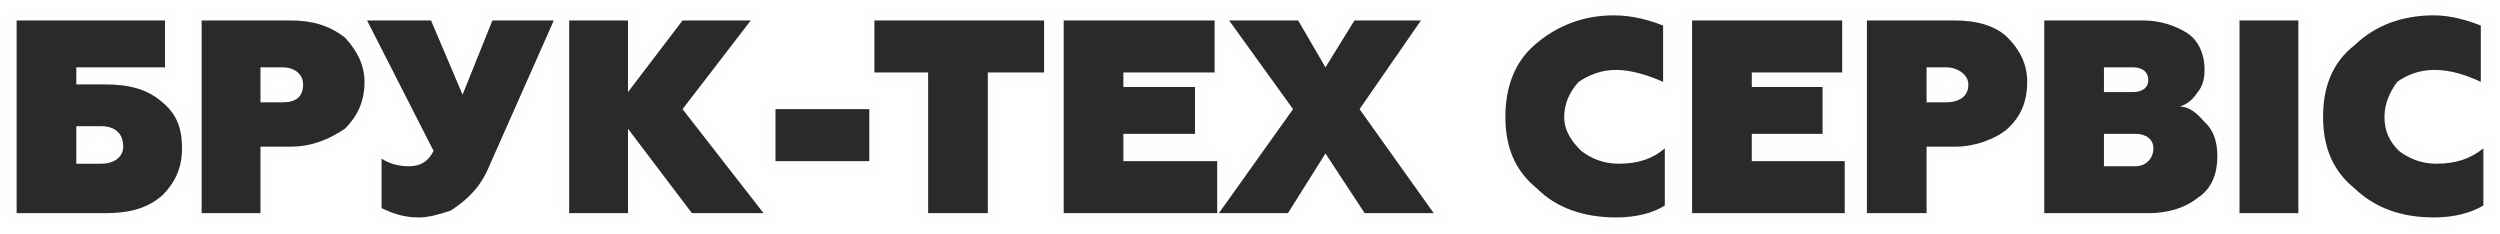
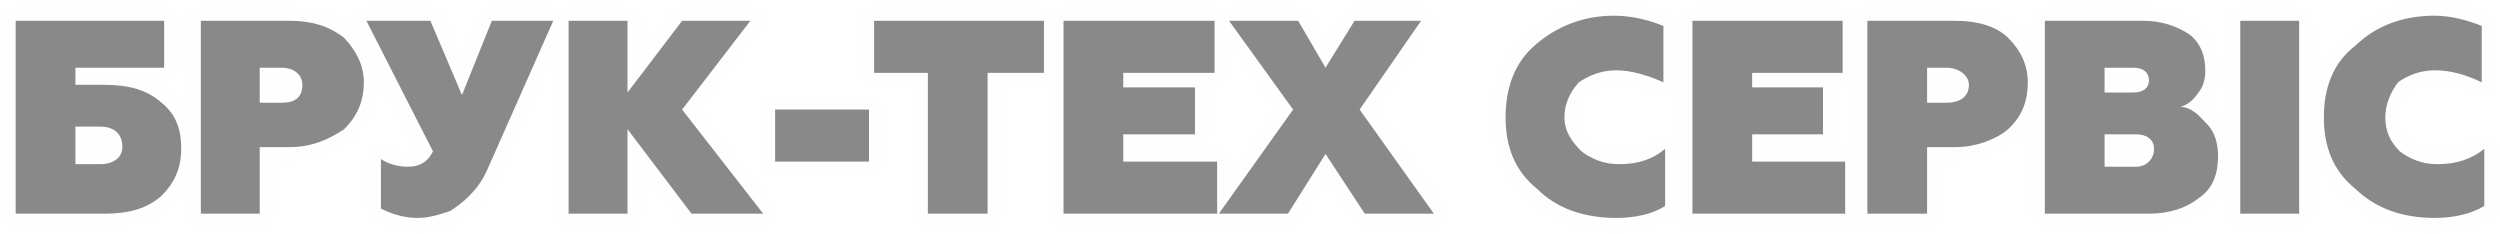
- <svg xmlns="http://www.w3.org/2000/svg" xml:space="preserve" width="2932px" height="274px" version="1.1" shape-rendering="geometricPrecision" text-rendering="geometricPrecision" image-rendering="optimizeQuality" fill-rule="evenodd" clip-rule="evenodd" viewBox="0 0 2929 274">
+ <svg xmlns="http://www.w3.org/2000/svg" xml:space="preserve" width="775.168mm" height="72.434mm" version="1.1" style="shape-rendering:geometricPrecision; text-rendering:geometricPrecision; image-rendering:optimizeQuality; fill-rule:evenodd; clip-rule:evenodd" viewBox="0 0 77517 7243">
+   <defs>
+     <style type="text/css">
+    
+     .str0 {stroke:#FEFEFE;stroke-width:972.761;stroke-linecap:round;stroke-linejoin:round}
+     .fil0 {fill:#898989}
+     .fil1 {fill:#898989;fill-rule:nonzero}
+    
+   </style>
+   </defs>
  <g id="Слой_x0020_1">
    <g id="_766308272">
-       <path fill="none" stroke="#FEFEFE" stroke-width="36.766" stroke-linecap="round" stroke-linejoin="round" d="M117 148c17,0 26,9 26,24 0,11 -9,20 -26,20l-29 0 0 -44 29 0zm5 102c29,0 50,-6 67,-21 14,-14 23,-31 23,-55 0,-23 -6,-40 -23,-54 -17,-15 -38,-21 -67,-21l-34 0 0 -20 104 0 0 -55 -174 0 0 226 104 0zm182 -171l26 0c15,0 24,9 24,20 0,15 -9,21 -24,21l-26 0 0 -41 0 0zm-69 171l69 0 0 -78 35 0c26,0 46,-9 64,-21 14,-14 23,-31 23,-55 0,-20 -9,-37 -23,-52 -18,-14 -38,-20 -64,-20l-104 0 0 226zm254 5c12,0 23,-3 38,-8 14,-9 32,-23 43,-47l78 -176 -72 0 -35 87 -37 -87 -75 0 78 153c-6,12 -15,18 -29,18 -12,0 -23,-3 -32,-9l0 58c12,6 26,11 43,11l0 0zm246 -104l75 99 84 0 -95 -122 80 -104 -80 0 -64 84 0 -84 -69 0 0 226 69 0 0 -99 0 0zm283 -23l-110 0 0 61 110 0 0 -61zm69 -43l0 165 70 0 0 -165 66 0 0 -61 -199 0 0 61 63 0zm339 104l-110 0 0 -32 84 0 0 -55 -84 0 0 -17 107 0 0 -61 -177 0 0 226 180 0 0 -61zm89 -61l-87 122 81 0 44 -70 46 70 81 0 -87 -122 72 -104 -78 0 -34 55 -32 -55 -81 0 75 104 0 0zm379 127c23,0 43,-5 57,-14l0 -67c-14,12 -31,18 -54,18 -18,0 -32,-6 -44,-15 -11,-11 -20,-23 -20,-40 0,-15 6,-29 17,-41 12,-8 26,-14 44,-14 17,0 37,6 55,14l0 -66c-15,-6 -35,-12 -58,-12 -35,0 -67,12 -93,35 -23,20 -34,49 -34,84 0,35 11,63 37,84 23,23 55,34 93,34l0 0 0 0zm268 -66l-109 0 0 -32 83 0 0 -55 -83 0 0 -17 106 0 0 -61 -176 0 0 226 179 0 0 -61zm96 -110l23 0c14,0 26,9 26,20 0,15 -12,21 -26,21l-23 0 0 -41 0 0zm-70 171l70 0 0 -78 34 0c23,0 47,-9 61,-21 15,-14 23,-31 23,-55 0,-20 -8,-37 -23,-52 -14,-14 -37,-20 -61,-20l-104 0 0 226zm312 -171c12,0 18,6 18,15 0,8 -6,14 -18,14l-34 0 0 -29 34 0zm3 78c12,0 21,6 21,17 0,12 -9,21 -21,21l-37 0 0 -38 37 0 0 0zm15 93c23,0 43,-6 58,-18 17,-11 23,-29 23,-49 0,-14 -3,-29 -15,-40 -8,-9 -17,-18 -29,-18 9,-3 15,-8 21,-17 5,-6 8,-14 8,-26 0,-20 -8,-35 -20,-43 -14,-9 -32,-15 -52,-15l-116 0 0 226 122 0zm176 -226l-69 0 0 226 69 0 0 -226zm159 231c23,0 43,-5 58,-14l0 -67c-15,12 -32,18 -55,18 -18,0 -32,-6 -44,-15 -11,-11 -17,-23 -17,-40 0,-15 6,-29 15,-41 11,-8 26,-14 43,-14 20,0 38,6 55,14l0 -66c-15,-6 -35,-12 -55,-12 -38,0 -69,12 -93,35 -26,20 -37,49 -37,84 0,35 11,63 37,84 24,23 55,34 93,34l0 0 0 0z" />
-       <path id="_1" fill="#2B2A29" fill-rule="nonzero" d="M117 148c17,0 26,9 26,24 0,11 -9,20 -26,20l-29 0 0 -44 29 0zm5 102c29,0 50,-6 67,-21 14,-14 23,-31 23,-55 0,-23 -6,-40 -23,-54 -17,-15 -38,-21 -67,-21l-34 0 0 -20 104 0 0 -55 -174 0 0 226 104 0zm182 -171l26 0c15,0 24,9 24,20 0,15 -9,21 -24,21l-26 0 0 -41 0 0zm-69 171l69 0 0 -78 35 0c26,0 46,-9 64,-21 14,-14 23,-31 23,-55 0,-20 -9,-37 -23,-52 -18,-14 -38,-20 -64,-20l-104 0 0 226zm254 5c12,0 23,-3 38,-8 14,-9 32,-23 43,-47l78 -176 -72 0 -35 87 -37 -87 -75 0 78 153c-6,12 -15,18 -29,18 -12,0 -23,-3 -32,-9l0 58c12,6 26,11 43,11l0 0zm246 -104l75 99 84 0 -95 -122 80 -104 -80 0 -64 84 0 -84 -69 0 0 226 69 0 0 -99 0 0zm283 -23l-110 0 0 61 110 0 0 -61zm69 -43l0 165 70 0 0 -165 66 0 0 -61 -199 0 0 61 63 0zm339 104l-110 0 0 -32 84 0 0 -55 -84 0 0 -17 107 0 0 -61 -177 0 0 226 180 0 0 -61zm89 -61l-87 122 81 0 44 -70 46 70 81 0 -87 -122 72 -104 -78 0 -34 55 -32 -55 -81 0 75 104 0 0zm379 127c23,0 43,-5 57,-14l0 -67c-14,12 -31,18 -54,18 -18,0 -32,-6 -44,-15 -11,-11 -20,-23 -20,-40 0,-15 6,-29 17,-41 12,-8 26,-14 44,-14 17,0 37,6 55,14l0 -66c-15,-6 -35,-12 -58,-12 -35,0 -67,12 -93,35 -23,20 -34,49 -34,84 0,35 11,63 37,84 23,23 55,34 93,34l0 0 0 0zm268 -66l-109 0 0 -32 83 0 0 -55 -83 0 0 -17 106 0 0 -61 -176 0 0 226 179 0 0 -61zm96 -110l23 0c14,0 26,9 26,20 0,15 -12,21 -26,21l-23 0 0 -41 0 0zm-70 171l70 0 0 -78 34 0c23,0 47,-9 61,-21 15,-14 23,-31 23,-55 0,-20 -8,-37 -23,-52 -14,-14 -37,-20 -61,-20l-104 0 0 226zm312 -171c12,0 18,6 18,15 0,8 -6,14 -18,14l-34 0 0 -29 34 0zm3 78c12,0 21,6 21,17 0,12 -9,21 -21,21l-37 0 0 -38 37 0 0 0zm15 93c23,0 43,-6 58,-18 17,-11 23,-29 23,-49 0,-14 -3,-29 -15,-40 -8,-9 -17,-18 -29,-18 9,-3 15,-8 21,-17 5,-6 8,-14 8,-26 0,-20 -8,-35 -20,-43 -14,-9 -32,-15 -52,-15l-116 0 0 226 122 0zm176 -226l-69 0 0 226 69 0 0 -226zm159 231c23,0 43,-5 58,-14l0 -67c-15,12 -32,18 -55,18 -18,0 -32,-6 -44,-15 -11,-11 -17,-23 -17,-40 0,-15 6,-29 15,-41 11,-8 26,-14 43,-14 20,0 38,6 55,14l0 -66c-15,-6 -35,-12 -55,-12 -38,0 -69,12 -93,35 -26,20 -37,49 -37,84 0,35 11,63 37,84 24,23 55,34 93,34l0 0 0 0z" />
+       <path class="fil0 str0" d="M3106 3926c450,0 688,238 688,635 0,291 -238,529 -688,529l-768 0 0 -1164 768 0zm132 2699c767,0 1323,-159 1773,-556 370,-370 608,-820 608,-1455 0,-609 -158,-1058 -608,-1429 -450,-397 -1006,-555 -1773,-555l-900 0 0 -530 2752 0 0 -1455 -4604 0 0 5980 2752 0 0 0zm4815 -4525l688 0c397,0 635,238 635,530 0,396 -238,555 -635,555l-688 0 0 -1085 0 0 0 0zm-1825 4525l1825 0 0 -2064 927 0c687,0 1217,-238 1693,-556 370,-370 608,-820 608,-1455 0,-529 -238,-979 -608,-1376 -476,-370 -1006,-529 -1693,-529l-2752 0 0 5980 0 0zm6720 132c318,0 609,-79 1006,-212 370,-238 846,-608 1137,-1243l2064 -4657 -1905 0 -926 2302 -979 -2302 -1984 0 2064 4048c-159,318 -397,476 -768,476 -317,0 -608,-79 -846,-238l0 1535c317,159 687,291 1137,291l0 0 0 0zm6509 -2752l1984 2620 2223 0 -2514 -3228 2117 -2752 -2117 0 -1693 2223 0 -2223 -1826 0 0 5980 1826 0 0 -2620 0 0 0 0zm7488 -608l-2911 0 0 1614 2911 0 0 -1614zm1825 -1138l0 4366 1852 0 0 -4366 1747 0 0 -1614 -5266 0 0 1614 1667 0zm8970 2752l-2911 0 0 -847 2223 0 0 -1455 -2223 0 0 -450 2831 0 0 -1614 -4683 0 0 5980 4763 0 0 -1614 0 0zm2355 -1614l-2302 3228 2143 0 1164 -1852 1217 1852 2143 0 -2302 -3228 1905 -2752 -2063 0 -900 1455 -847 -1455 -2143 0 1985 2752 0 0zm10027 3360c609,0 1138,-132 1508,-370l0 -1773c-370,317 -820,476 -1428,476 -477,0 -847,-159 -1165,-397 -291,-291 -529,-608 -529,-1058 0,-397 159,-767 450,-1085 318,-212 688,-370 1164,-370 450,0 979,158 1455,370l0 -1746c-396,-159 -926,-318 -1534,-318 -926,0 -1773,318 -2461,926 -608,530 -899,1297 -899,2223 0,926 291,1667 979,2222 608,609 1455,900 2460,900l0 0 0 0 0 0zm7091 -1746l-2884 0 0 -847 2196 0 0 -1455 -2196 0 0 -450 2805 0 0 -1614 -4657 0 0 5980 4736 0 0 -1614 0 0zm2540 -2911l609 0c370,0 688,238 688,530 0,396 -318,555 -688,555l-609 0 0 -1085 0 0 0 0zm-1852 4525l1852 0 0 -2064 900 0c608,0 1243,-238 1614,-556 397,-370 608,-820 608,-1455 0,-529 -212,-979 -608,-1376 -371,-370 -979,-529 -1614,-529l-2752 0 0 5980 0 0zm8255 -4525c318,0 476,159 476,397 0,212 -158,371 -476,371l-900 0 0 -768 900 0 0 0zm79 2064c318,0 556,159 556,450 0,317 -238,556 -556,556l-979 0 0 -1006 979 0 0 0zm397 2461c609,0 1138,-159 1535,-477 450,-291 608,-767 608,-1296 0,-370 -79,-767 -396,-1058 -212,-238 -450,-477 -768,-477 238,-79 397,-211 556,-449 132,-159 212,-371 212,-688 0,-529 -212,-926 -530,-1138 -370,-238 -846,-397 -1375,-397l-3070 0 0 5980 3228 0 0 0zm4657 -5980l-1826 0 0 5980 1826 0 0 -5980zm4207 6112c608,0 1138,-132 1534,-370l0 -1773c-396,317 -846,476 -1455,476 -476,0 -846,-159 -1164,-397 -291,-291 -450,-608 -450,-1058 0,-397 159,-767 397,-1085 291,-212 688,-370 1138,-370 529,0 1005,158 1455,370l0 -1746c-397,-159 -926,-318 -1455,-318 -1006,0 -1826,318 -2461,926 -688,530 -979,1297 -979,2223 0,926 291,1667 979,2222 635,609 1455,900 2461,900l0 0 0 0 0 0z" />
+       <path id="_1" class="fil1" d="M3106 3926c450,0 688,238 688,635 0,291 -238,529 -688,529l-768 0 0 -1164 768 0zm132 2699c767,0 1323,-159 1773,-556 370,-370 608,-820 608,-1455 0,-609 -158,-1058 -608,-1429 -450,-397 -1006,-555 -1773,-555l-900 0 0 -530 2752 0 0 -1455 -4604 0 0 5980 2752 0 0 0zm4815 -4525l688 0c397,0 635,238 635,530 0,396 -238,555 -635,555l-688 0 0 -1085 0 0 0 0zm-1825 4525l1825 0 0 -2064 927 0c687,0 1217,-238 1693,-556 370,-370 608,-820 608,-1455 0,-529 -238,-979 -608,-1376 -476,-370 -1006,-529 -1693,-529l-2752 0 0 5980 0 0zm6720 132c318,0 609,-79 1006,-212 370,-238 846,-608 1137,-1243l2064 -4657 -1905 0 -926 2302 -979 -2302 -1984 0 2064 4048c-159,318 -397,476 -768,476 -317,0 -608,-79 -846,-238l0 1535c317,159 687,291 1137,291l0 0 0 0zm6509 -2752l1984 2620 2223 0 -2514 -3228 2117 -2752 -2117 0 -1693 2223 0 -2223 -1826 0 0 5980 1826 0 0 -2620 0 0 0 0zm7488 -608l-2911 0 0 1614 2911 0 0 -1614zm1825 -1138l0 4366 1852 0 0 -4366 1747 0 0 -1614 -5266 0 0 1614 1667 0zm8970 2752l-2911 0 0 -847 2223 0 0 -1455 -2223 0 0 -450 2831 0 0 -1614 -4683 0 0 5980 4763 0 0 -1614 0 0zm2355 -1614l-2302 3228 2143 0 1164 -1852 1217 1852 2143 0 -2302 -3228 1905 -2752 -2063 0 -900 1455 -847 -1455 -2143 0 1985 2752 0 0zm10027 3360c609,0 1138,-132 1508,-370l0 -1773c-370,317 -820,476 -1428,476 -477,0 -847,-159 -1165,-397 -291,-291 -529,-608 -529,-1058 0,-397 159,-767 450,-1085 318,-212 688,-370 1164,-370 450,0 979,158 1455,370l0 -1746c-396,-159 -926,-318 -1534,-318 -926,0 -1773,318 -2461,926 -608,530 -899,1297 -899,2223 0,926 291,1667 979,2222 608,609 1455,900 2460,900l0 0 0 0 0 0zm7091 -1746l-2884 0 0 -847 2196 0 0 -1455 -2196 0 0 -450 2805 0 0 -1614 -4657 0 0 5980 4736 0 0 -1614 0 0zm2540 -2911l609 0c370,0 688,238 688,530 0,396 -318,555 -688,555l-609 0 0 -1085 0 0 0 0zm-1852 4525l1852 0 0 -2064 900 0c608,0 1243,-238 1614,-556 397,-370 608,-820 608,-1455 0,-529 -212,-979 -608,-1376 -371,-370 -979,-529 -1614,-529l-2752 0 0 5980 0 0zm8255 -4525c318,0 476,159 476,397 0,212 -158,371 -476,371l-900 0 0 -768 900 0 0 0zm79 2064c318,0 556,159 556,450 0,317 -238,556 -556,556l-979 0 0 -1006 979 0 0 0zm397 2461c609,0 1138,-159 1535,-477 450,-291 608,-767 608,-1296 0,-370 -79,-767 -396,-1058 -212,-238 -450,-477 -768,-477 238,-79 397,-211 556,-449 132,-159 212,-371 212,-688 0,-529 -212,-926 -530,-1138 -370,-238 -846,-397 -1375,-397l-3070 0 0 5980 3228 0 0 0zm4657 -5980l-1826 0 0 5980 1826 0 0 -5980zm4207 6112c608,0 1138,-132 1534,-370l0 -1773c-396,317 -846,476 -1455,476 -476,0 -846,-159 -1164,-397 -291,-291 -450,-608 -450,-1058 0,-397 159,-767 397,-1085 291,-212 688,-370 1138,-370 529,0 1005,158 1455,370l0 -1746c-397,-159 -926,-318 -1455,-318 -1006,0 -1826,318 -2461,926 -688,530 -979,1297 -979,2223 0,926 291,1667 979,2222 635,609 1455,900 2461,900l0 0 0 0 0 0z" />
    </g>
  </g>
</svg>
